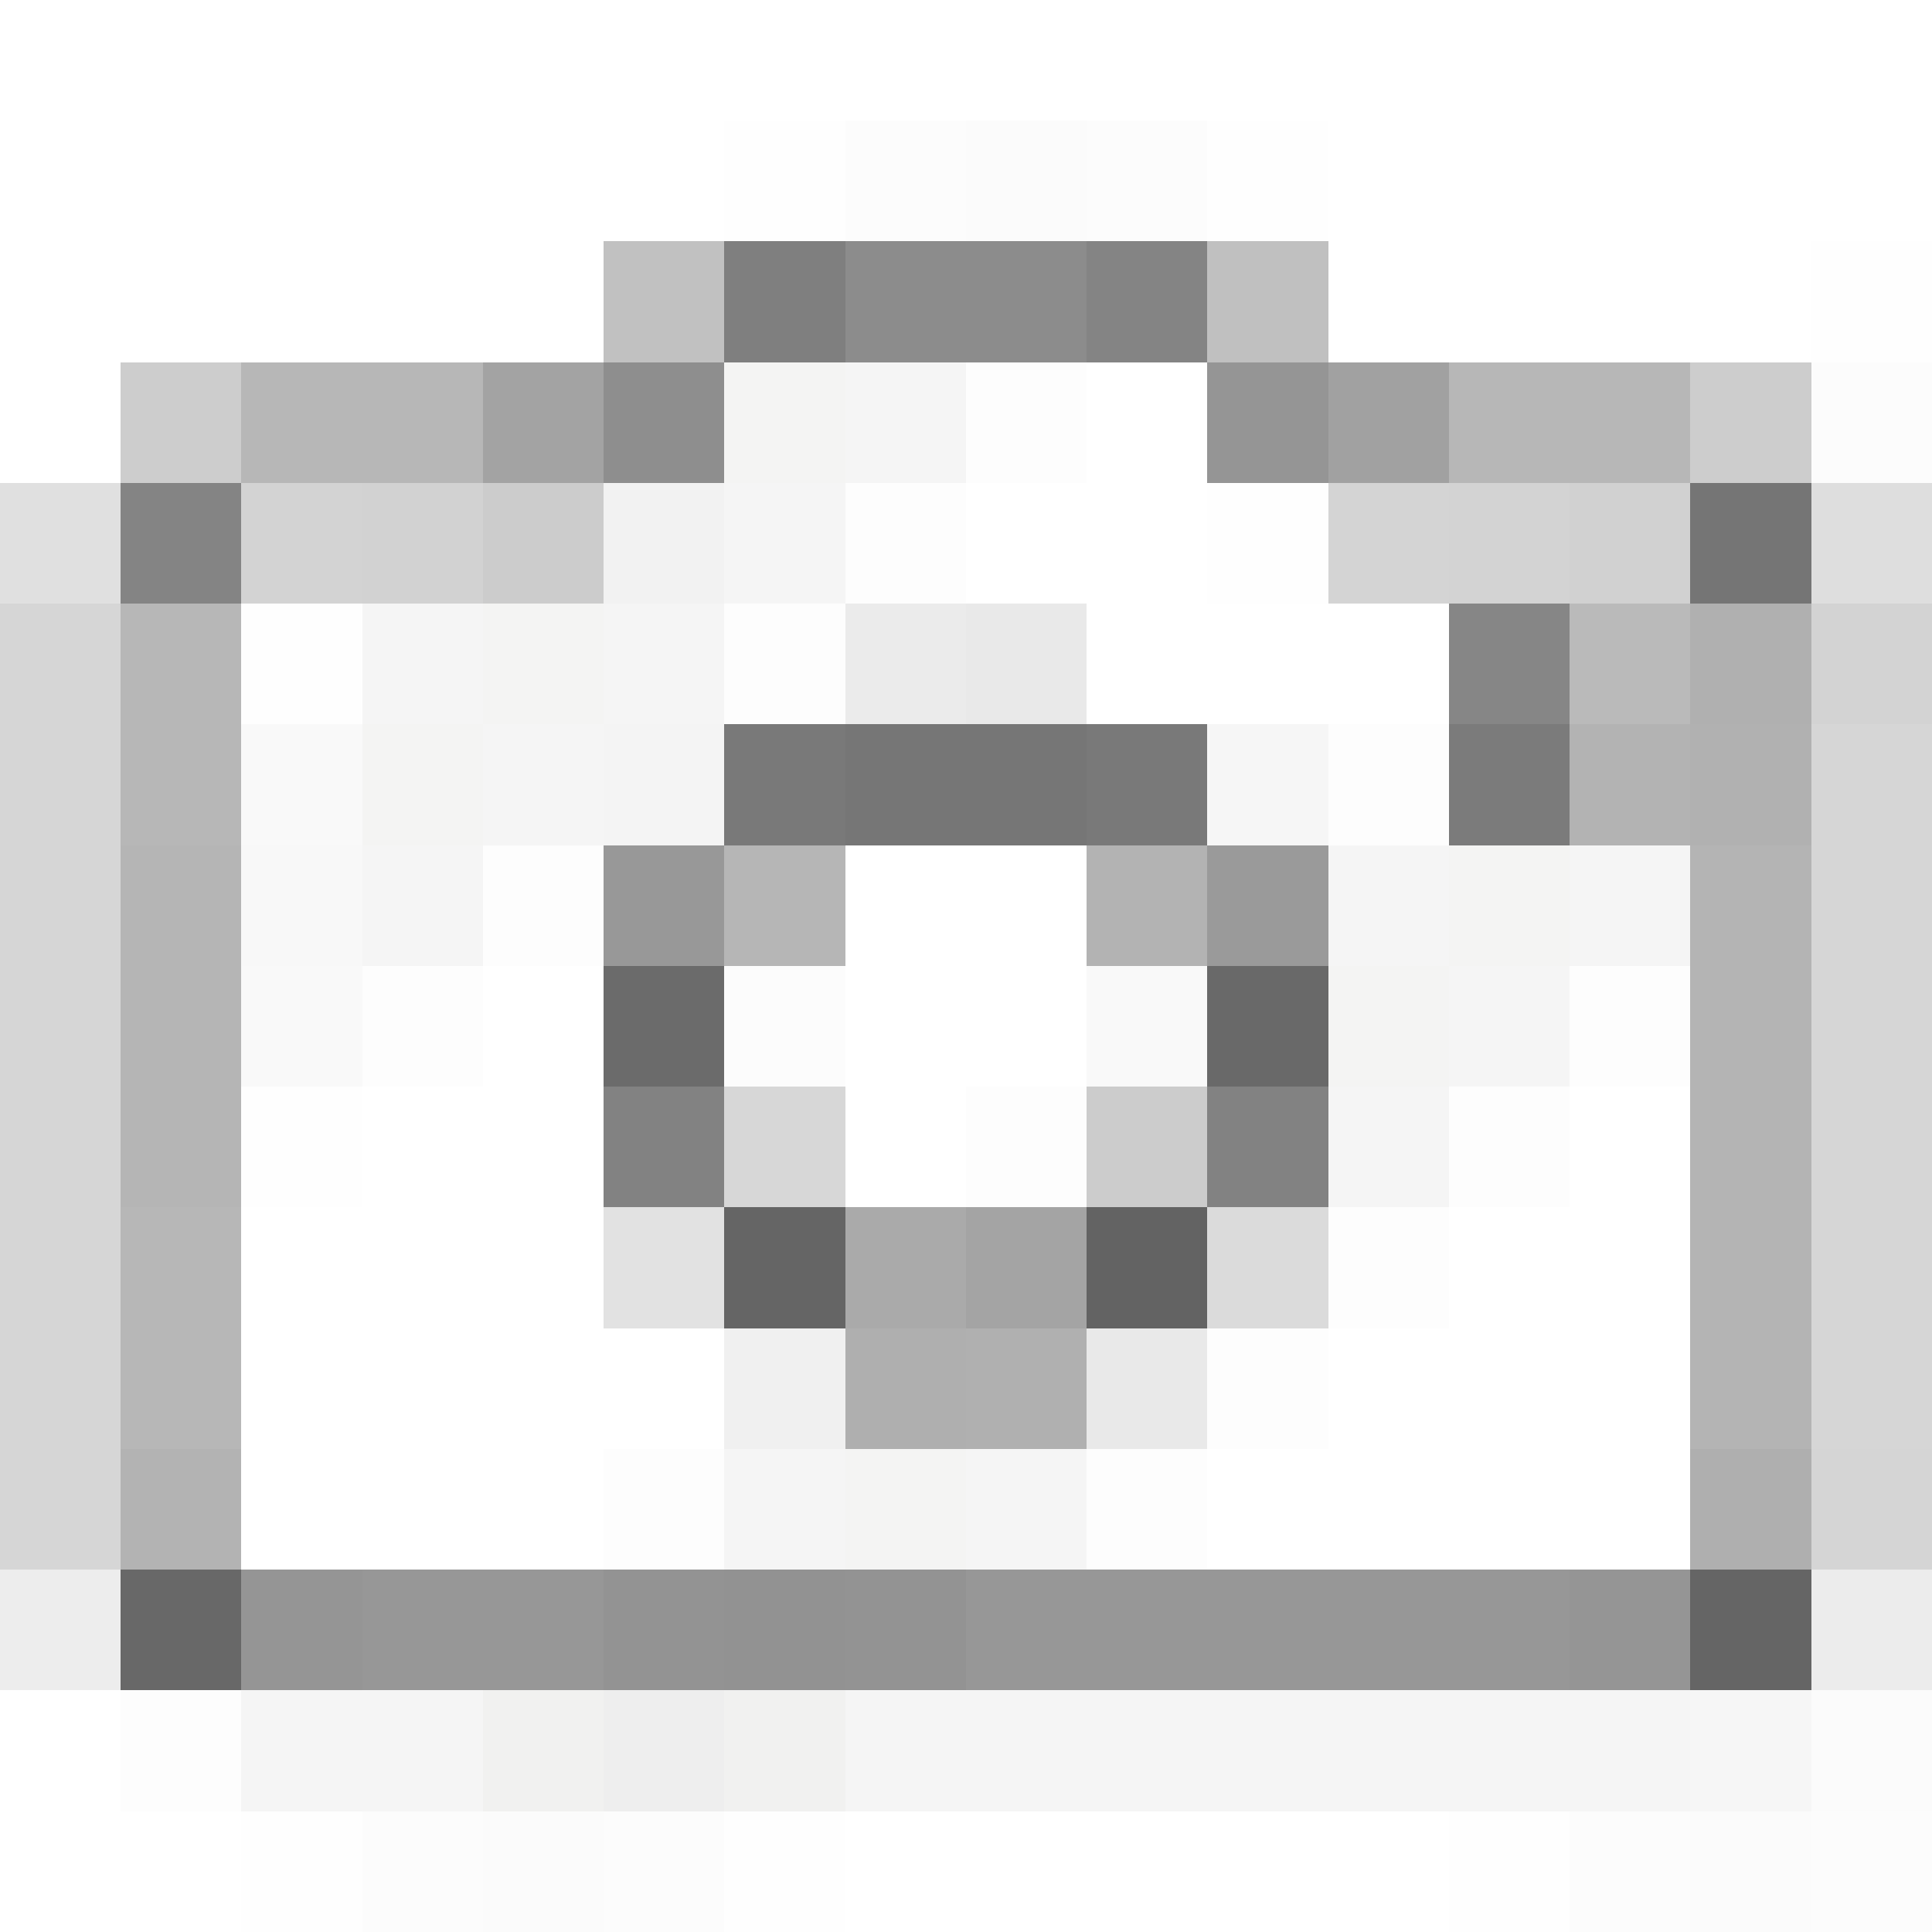
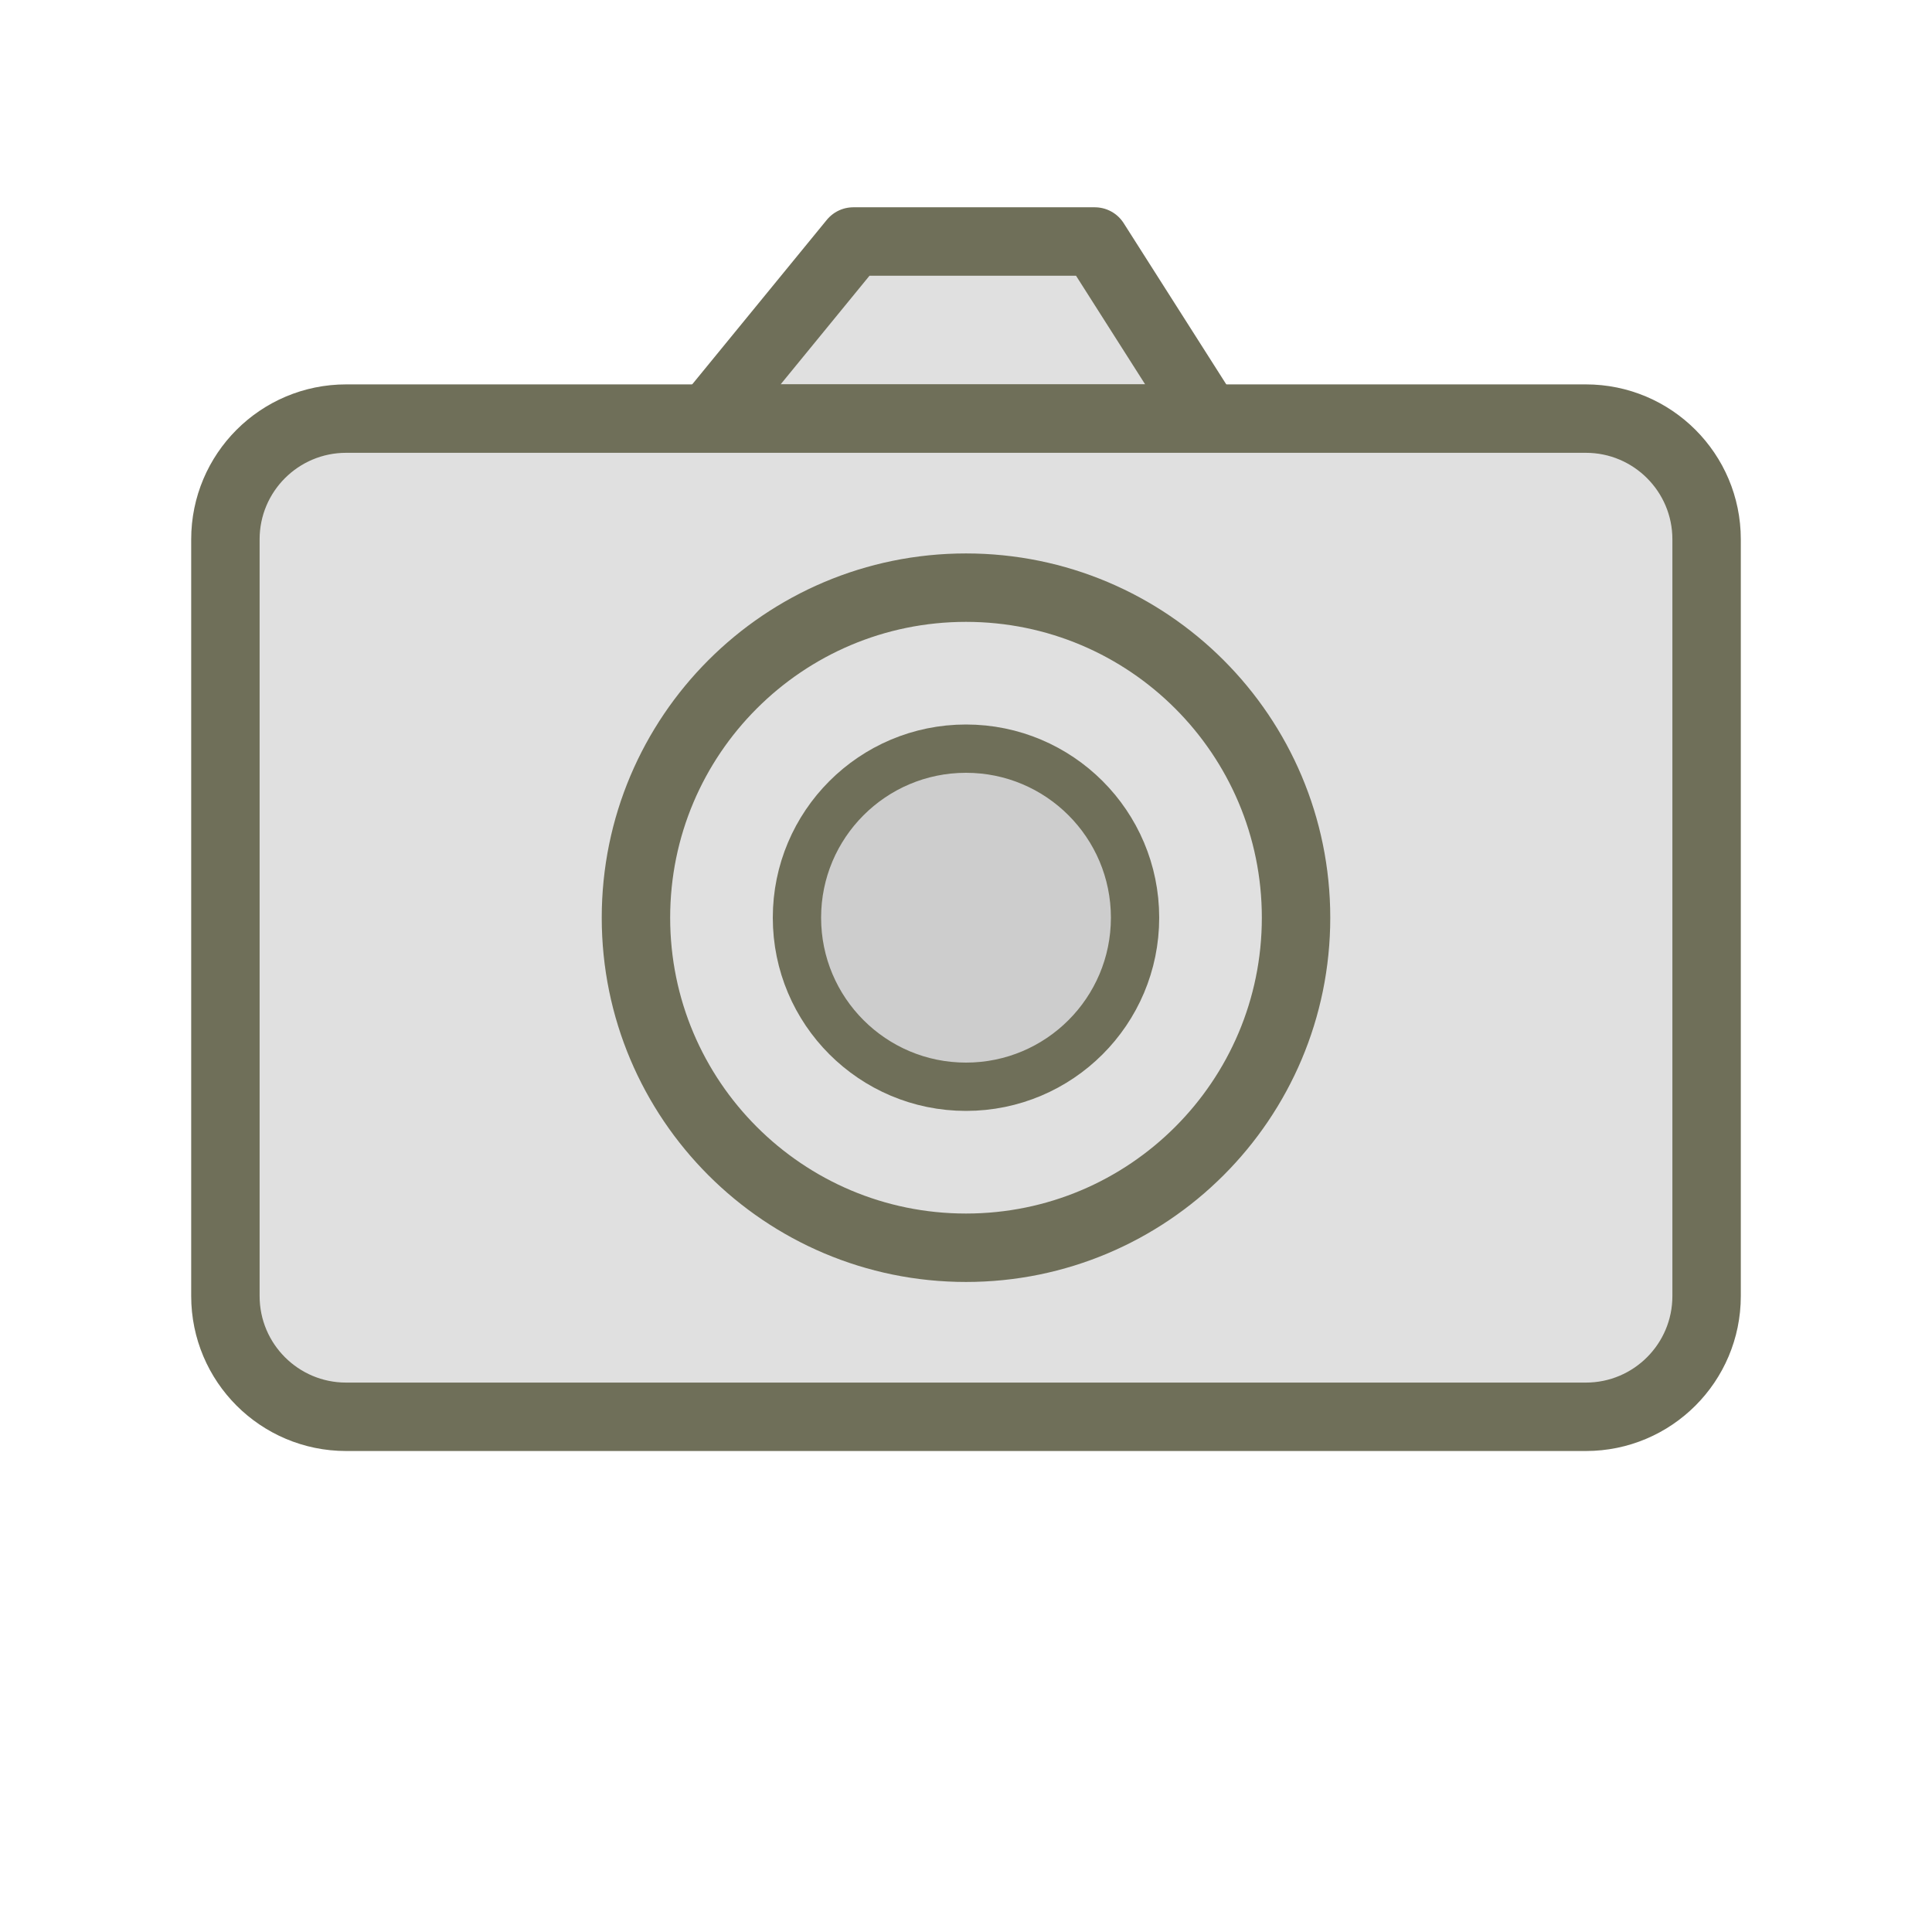
- <svg xmlns="http://www.w3.org/2000/svg" width="24" height="24" viewBox="0 0 24 24" shape-rendering="crispEdges">
-   <g transform="translate(-0,-0) scale(1.5)">
-     <rect x="6" y="1" width="1" height="1" fill="#444440" fill-opacity="0.004" />
-     <rect x="7" y="1" width="1" height="1" fill="#444440" fill-opacity="0.016" />
-     <rect x="8" y="1" width="1" height="1" fill="#444440" fill-opacity="0.02" />
-     <rect x="9" y="1" width="1" height="1" fill="#444440" fill-opacity="0.016" />
-     <rect x="10" y="1" width="1" height="1" fill="#444440" fill-opacity="0.004" />
-     <rect x="5" y="2" width="1" height="1" fill="#434343" fill-opacity="0.329" />
-     <rect x="6" y="2" width="1" height="1" fill="#414141" fill-opacity="0.671" />
-     <rect x="7" y="2" width="2" height="1" fill="#434343" fill-opacity="0.612" />
-     <rect x="9" y="2" width="1" height="1" fill="#434343" fill-opacity="0.651" />
-     <rect x="10" y="2" width="1" height="1" fill="#444444" fill-opacity="0.337" />
-     <rect x="15" y="2" width="1" height="1" fill="#444440" fill-opacity="0.004" />
-     <rect x="1" y="3" width="1" height="1" fill="#444444" fill-opacity="0.263" />
-     <rect x="2" y="3" width="2" height="1" fill="#424242" fill-opacity="0.376" />
-     <rect x="4" y="3" width="1" height="1" fill="#424242" fill-opacity="0.486" />
-     <rect x="5" y="3" width="1" height="1" fill="#424242" fill-opacity="0.596" />
-     <rect x="6" y="3" width="1" height="1" fill="#444440" fill-opacity="0.059" />
-     <rect x="7" y="3" width="1" height="1" fill="#444440" fill-opacity="0.051" />
-     <rect x="8" y="3" width="1" height="1" fill="#444440" fill-opacity="0.008" />
-     <rect x="10" y="3" width="1" height="1" fill="#424242" fill-opacity="0.557" />
-     <rect x="11" y="3" width="1" height="1" fill="#424242" fill-opacity="0.494" />
-     <rect x="12" y="3" width="2" height="1" fill="#424242" fill-opacity="0.376" />
-     <rect x="14" y="3" width="1" height="1" fill="#444444" fill-opacity="0.267" />
-     <rect x="15" y="3" width="1" height="1" fill="#444440" fill-opacity="0.016" />
-     <rect x="0" y="4" width="1" height="1" fill="#444444" fill-opacity="0.161" />
-     <rect x="1" y="4" width="1" height="1" fill="#434343" fill-opacity="0.651" />
-     <rect x="2" y="4" width="1" height="1" fill="#444444" fill-opacity="0.235" />
-     <rect x="3" y="4" width="1" height="1" fill="#444444" fill-opacity="0.239" />
-     <rect x="4" y="4" width="1" height="1" fill="#454544" fill-opacity="0.271" />
-     <rect x="5" y="4" width="1" height="1" fill="#4a4a47" fill-opacity="0.067" />
-     <rect x="6" y="4" width="1" height="1" fill="#444440" fill-opacity="0.051" />
-     <rect x="7" y="4" width="1" height="1" fill="#444440" fill-opacity="0.008" />
-     <rect x="10" y="4" width="1" height="1" fill="#7f7f7f" fill-opacity="0.008" />
-     <rect x="11" y="4" width="1" height="1" fill="#454545" fill-opacity="0.231" />
-     <rect x="12" y="4" width="1" height="1" fill="#444444" fill-opacity="0.235" />
-     <rect x="13" y="4" width="1" height="1" fill="#424242" fill-opacity="0.243" />
-     <rect x="14" y="4" width="1" height="1" fill="#434343" fill-opacity="0.733" />
-     <rect x="15" y="4" width="1" height="1" fill="#444444" fill-opacity="0.176" />
-     <rect x="0" y="5" width="1" height="8" fill="#444444" fill-opacity="0.22" />
-     <rect x="1" y="5" width="1" height="2" fill="#424242" fill-opacity="0.376" />
-     <rect x="2" y="5" width="1" height="1" fill="#444440" fill-opacity="0.004" />
-     <rect x="3" y="5" width="1" height="1" fill="#444440" fill-opacity="0.051" />
-     <rect x="4" y="5" width="1" height="1" fill="#444440" fill-opacity="0.059" />
-     <rect x="5" y="5" width="1" height="1" fill="#444440" fill-opacity="0.051" />
-     <rect x="6" y="5" width="1" height="1" fill="#444440" fill-opacity="0.008" />
-     <rect x="7" y="5" width="1" height="1" fill="#444444" fill-opacity="0.102" />
-     <rect x="8" y="5" width="1" height="1" fill="#3f3f3f" fill-opacity="0.11" />
-     <rect x="12" y="5" width="1" height="1" fill="#434343" fill-opacity="0.639" />
-     <rect x="13" y="5" width="1" height="1" fill="#424242" fill-opacity="0.365" />
-     <rect x="14" y="5" width="1" height="1" fill="#424242" fill-opacity="0.416" />
-     <rect x="15" y="5" width="1" height="1" fill="#444444" fill-opacity="0.231" />
-     <rect x="2" y="6" width="1" height="1" fill="#444440" fill-opacity="0.035" />
-     <rect x="3" y="6" width="1" height="1" fill="#444440" fill-opacity="0.059" />
-     <rect x="4" y="6" width="1" height="1" fill="#444440" fill-opacity="0.051" />
-     <rect x="5" y="6" width="1" height="1" fill="#40403f" fill-opacity="0.055" />
-     <rect x="6" y="6" width="1" height="1" fill="#414141" fill-opacity="0.702" />
-     <rect x="7" y="6" width="1" height="1" fill="#434343" fill-opacity="0.729" />
-     <rect x="8" y="6" width="1" height="1" fill="#434343" fill-opacity="0.725" />
-     <rect x="9" y="6" width="1" height="1" fill="#414141" fill-opacity="0.702" />
-     <rect x="10" y="6" width="1" height="1" fill="#454545" fill-opacity="0.043" />
-     <rect x="11" y="6" width="1" height="1" fill="#444440" fill-opacity="0.008" />
-     <rect x="12" y="6" width="1" height="1" fill="#434343" fill-opacity="0.702" />
-     <rect x="13" y="6" width="1" height="1" fill="#424242" fill-opacity="0.4" />
-     <rect x="14" y="6" width="1" height="1" fill="#424242" fill-opacity="0.412" />
-     <rect x="15" y="6" width="1" height="6" fill="#444444" fill-opacity="0.22" />
-     <rect x="1" y="7" width="1" height="3" fill="#424242" fill-opacity="0.388" />
-     <rect x="2" y="7" width="1" height="1" fill="#444440" fill-opacity="0.039" />
-     <rect x="3" y="7" width="1" height="1" fill="#444440" fill-opacity="0.051" />
-     <rect x="4" y="7" width="1" height="1" fill="#444440" fill-opacity="0.008" />
-     <rect x="5" y="7" width="1" height="1" fill="#434343" fill-opacity="0.545" />
-     <rect x="6" y="7" width="1" height="1" fill="#434343" fill-opacity="0.384" />
-     <rect x="9" y="7" width="1" height="1" fill="#434343" fill-opacity="0.4" />
-     <rect x="10" y="7" width="1" height="1" fill="#434343" fill-opacity="0.537" />
-     <rect x="11" y="7" width="1" height="1" fill="#444440" fill-opacity="0.051" />
-     <rect x="12" y="7" width="1" height="1" fill="#444440" fill-opacity="0.059" />
-     <rect x="13" y="7" width="1" height="1" fill="#444440" fill-opacity="0.051" />
-     <rect x="14" y="7" width="1" height="1" fill="#424242" fill-opacity="0.396" />
-     <rect x="2" y="8" width="1" height="1" fill="#444440" fill-opacity="0.035" />
-     <rect x="3" y="8" width="1" height="1" fill="#444440" fill-opacity="0.008" />
-     <rect x="5" y="8" width="1" height="1" fill="#434343" fill-opacity="0.788" />
-     <rect x="6" y="8" width="1" height="1" fill="#3f3f3f" fill-opacity="0.016" />
-     <rect x="9" y="8" width="1" height="1" fill="#474746" fill-opacity="0.035" />
-     <rect x="10" y="8" width="1" height="1" fill="#414141" fill-opacity="0.788" />
-     <rect x="11" y="8" width="1" height="1" fill="#444440" fill-opacity="0.059" />
-     <rect x="12" y="8" width="1" height="1" fill="#444440" fill-opacity="0.051" />
-     <rect x="13" y="8" width="1" height="1" fill="#444440" fill-opacity="0.008" />
-     <rect x="14" y="8" width="1" height="4" fill="#424242" fill-opacity="0.392" />
-     <rect x="2" y="9" width="1" height="1" fill="#444440" fill-opacity="0.004" />
-     <rect x="5" y="9" width="1" height="1" fill="#414141" fill-opacity="0.659" />
-     <rect x="6" y="9" width="1" height="1" fill="#434343" fill-opacity="0.208" />
-     <rect x="8" y="9" width="1" height="1" fill="#444440" fill-opacity="0.008" />
-     <rect x="9" y="9" width="1" height="1" fill="#424241" fill-opacity="0.267" />
-     <rect x="10" y="9" width="1" height="1" fill="#434343" fill-opacity="0.663" />
-     <rect x="11" y="9" width="1" height="1" fill="#444440" fill-opacity="0.051" />
-     <rect x="12" y="9" width="1" height="1" fill="#444440" fill-opacity="0.008" />
-     <rect x="1" y="10" width="1" height="2" fill="#424242" fill-opacity="0.376" />
-     <rect x="5" y="10" width="1" height="1" fill="#464646" fill-opacity="0.157" />
-     <rect x="6" y="10" width="1" height="1" fill="#434343" fill-opacity="0.82" />
-     <rect x="7" y="10" width="1" height="1" fill="#434343" fill-opacity="0.451" />
-     <rect x="8" y="10" width="1" height="1" fill="#424242" fill-opacity="0.478" />
-     <rect x="9" y="10" width="1" height="1" fill="#434343" fill-opacity="0.827" />
-     <rect x="10" y="10" width="1" height="1" fill="#40403f" fill-opacity="0.184" />
-     <rect x="11" y="10" width="1" height="1" fill="#444440" fill-opacity="0.008" />
-     <rect x="6" y="11" width="1" height="1" fill="#434343" fill-opacity="0.082" />
-     <rect x="7" y="11" width="1" height="1" fill="#424242" fill-opacity="0.42" />
-     <rect x="8" y="11" width="1" height="1" fill="#434343" fill-opacity="0.42" />
-     <rect x="9" y="11" width="1" height="1" fill="#40403e" fill-opacity="0.114" />
-     <rect x="10" y="11" width="1" height="1" fill="#444440" fill-opacity="0.008" />
-     <rect x="1" y="12" width="1" height="1" fill="#434343" fill-opacity="0.4" />
-     <rect x="5" y="12" width="1" height="1" fill="#444440" fill-opacity="0.008" />
-     <rect x="6" y="12" width="1" height="1" fill="#444440" fill-opacity="0.051" />
-     <rect x="7" y="12" width="1" height="1" fill="#444440" fill-opacity="0.059" />
-     <rect x="8" y="12" width="1" height="1" fill="#444440" fill-opacity="0.051" />
-     <rect x="9" y="12" width="1" height="1" fill="#444440" fill-opacity="0.008" />
-     <rect x="14" y="12" width="1" height="1" fill="#424242" fill-opacity="0.42" />
-     <rect x="15" y="12" width="1" height="1" fill="#404040" fill-opacity="0.216" />
-     <rect x="0" y="13" width="1" height="1" fill="#424242" fill-opacity="0.09" />
-     <rect x="1" y="13" width="1" height="1" fill="#434343" fill-opacity="0.804" />
-     <rect x="2" y="13" width="1" height="1" fill="#424242" fill-opacity="0.557" />
-     <rect x="3" y="13" width="1" height="1" fill="#434343" fill-opacity="0.549" />
-     <rect x="4" y="13" width="1" height="1" fill="#434343" fill-opacity="0.553" />
-     <rect x="5" y="13" width="1" height="1" fill="#434343" fill-opacity="0.573" />
-     <rect x="6" y="13" width="1" height="1" fill="#434343" fill-opacity="0.576" />
-     <rect x="7" y="13" width="1" height="1" fill="#434343" fill-opacity="0.573" />
-     <rect x="8" y="13" width="1" height="1" fill="#434343" fill-opacity="0.553" />
-     <rect x="9" y="13" width="4" height="1" fill="#434343" fill-opacity="0.549" />
-     <rect x="13" y="13" width="1" height="1" fill="#424242" fill-opacity="0.557" />
-     <rect x="14" y="13" width="1" height="1" fill="#414141" fill-opacity="0.808" />
-     <rect x="15" y="13" width="1" height="1" fill="#474747" fill-opacity="0.098" />
-     <rect x="1" y="14" width="1" height="1" fill="#555555" fill-opacity="0.012" />
-     <rect x="2" y="14" width="1" height="1" fill="#3f3f3f" fill-opacity="0.047" />
-     <rect x="3" y="14" width="1" height="1" fill="#3f3f3f" fill-opacity="0.051" />
-     <rect x="4" y="14" width="1" height="1" fill="#41413f" fill-opacity="0.078" />
-     <rect x="5" y="14" width="1" height="1" fill="#41413f" fill-opacity="0.086" />
-     <rect x="6" y="14" width="1" height="1" fill="#41413f" fill-opacity="0.078" />
-     <rect x="7" y="14" width="1" height="1" fill="#3f3f3f" fill-opacity="0.051" />
-     <rect x="8" y="14" width="5" height="1" fill="#3f3f3f" fill-opacity="0.047" />
-     <rect x="13" y="14" width="1" height="1" fill="#3f3f3f" fill-opacity="0.051" />
-     <rect x="14" y="14" width="1" height="1" fill="#484845" fill-opacity="0.047" />
-     <rect x="15" y="14" width="1" height="1" fill="#444440" fill-opacity="0.02" />
-     <rect x="2" y="15" width="1" height="1" fill="#444440" fill-opacity="0.004" />
-     <rect x="3" y="15" width="1" height="1" fill="#444440" fill-opacity="0.016" />
-     <rect x="4" y="15" width="1" height="1" fill="#444440" fill-opacity="0.02" />
-     <rect x="5" y="15" width="1" height="1" fill="#444440" fill-opacity="0.016" />
-     <rect x="6" y="15" width="1" height="1" fill="#444440" fill-opacity="0.004" />
-     <rect x="12" y="15" width="1" height="1" fill="#444440" fill-opacity="0.004" />
-     <rect x="13" y="15" width="1" height="1" fill="#444440" fill-opacity="0.016" />
-     <rect x="14" y="15" width="1" height="1" fill="#444440" fill-opacity="0.02" />
-     <rect x="15" y="15" width="1" height="1" fill="#444440" fill-opacity="0.016" />
+ <svg xmlns="http://www.w3.org/2000/svg" width="24" height="24" viewBox="0 0 24 24" stroke="#6F6F59" stroke-width="0.85" stroke-linecap="round" stroke-linejoin="round">
+   <g stroke-linecap="round" stroke-linejoin="round">
+     <path d="M 8.8 5.2 L 10.6 3.0 L 13.6 3.0 L 15.0 5.2 Z" fill="#E0E0E0" stroke="#6F6F59" stroke-width="0.85" stroke-linejoin="round" />
+     <rect x="2.8" y="5.2" width="18.4" height="12.4" rx="1.5" fill="#E0E0E0" stroke="#6F6F59" stroke-width="0.85" />
+     <circle cx="12.0" cy="11.4" r="4.1" fill="#E0E0E0" stroke="#6F6F59" stroke-width="0.85" />
+     <circle cx="12.0" cy="11.4" r="2.1" fill="#CDCDCD" stroke="#6F6F59" stroke-width="0.6" />
  </g>
</svg>
